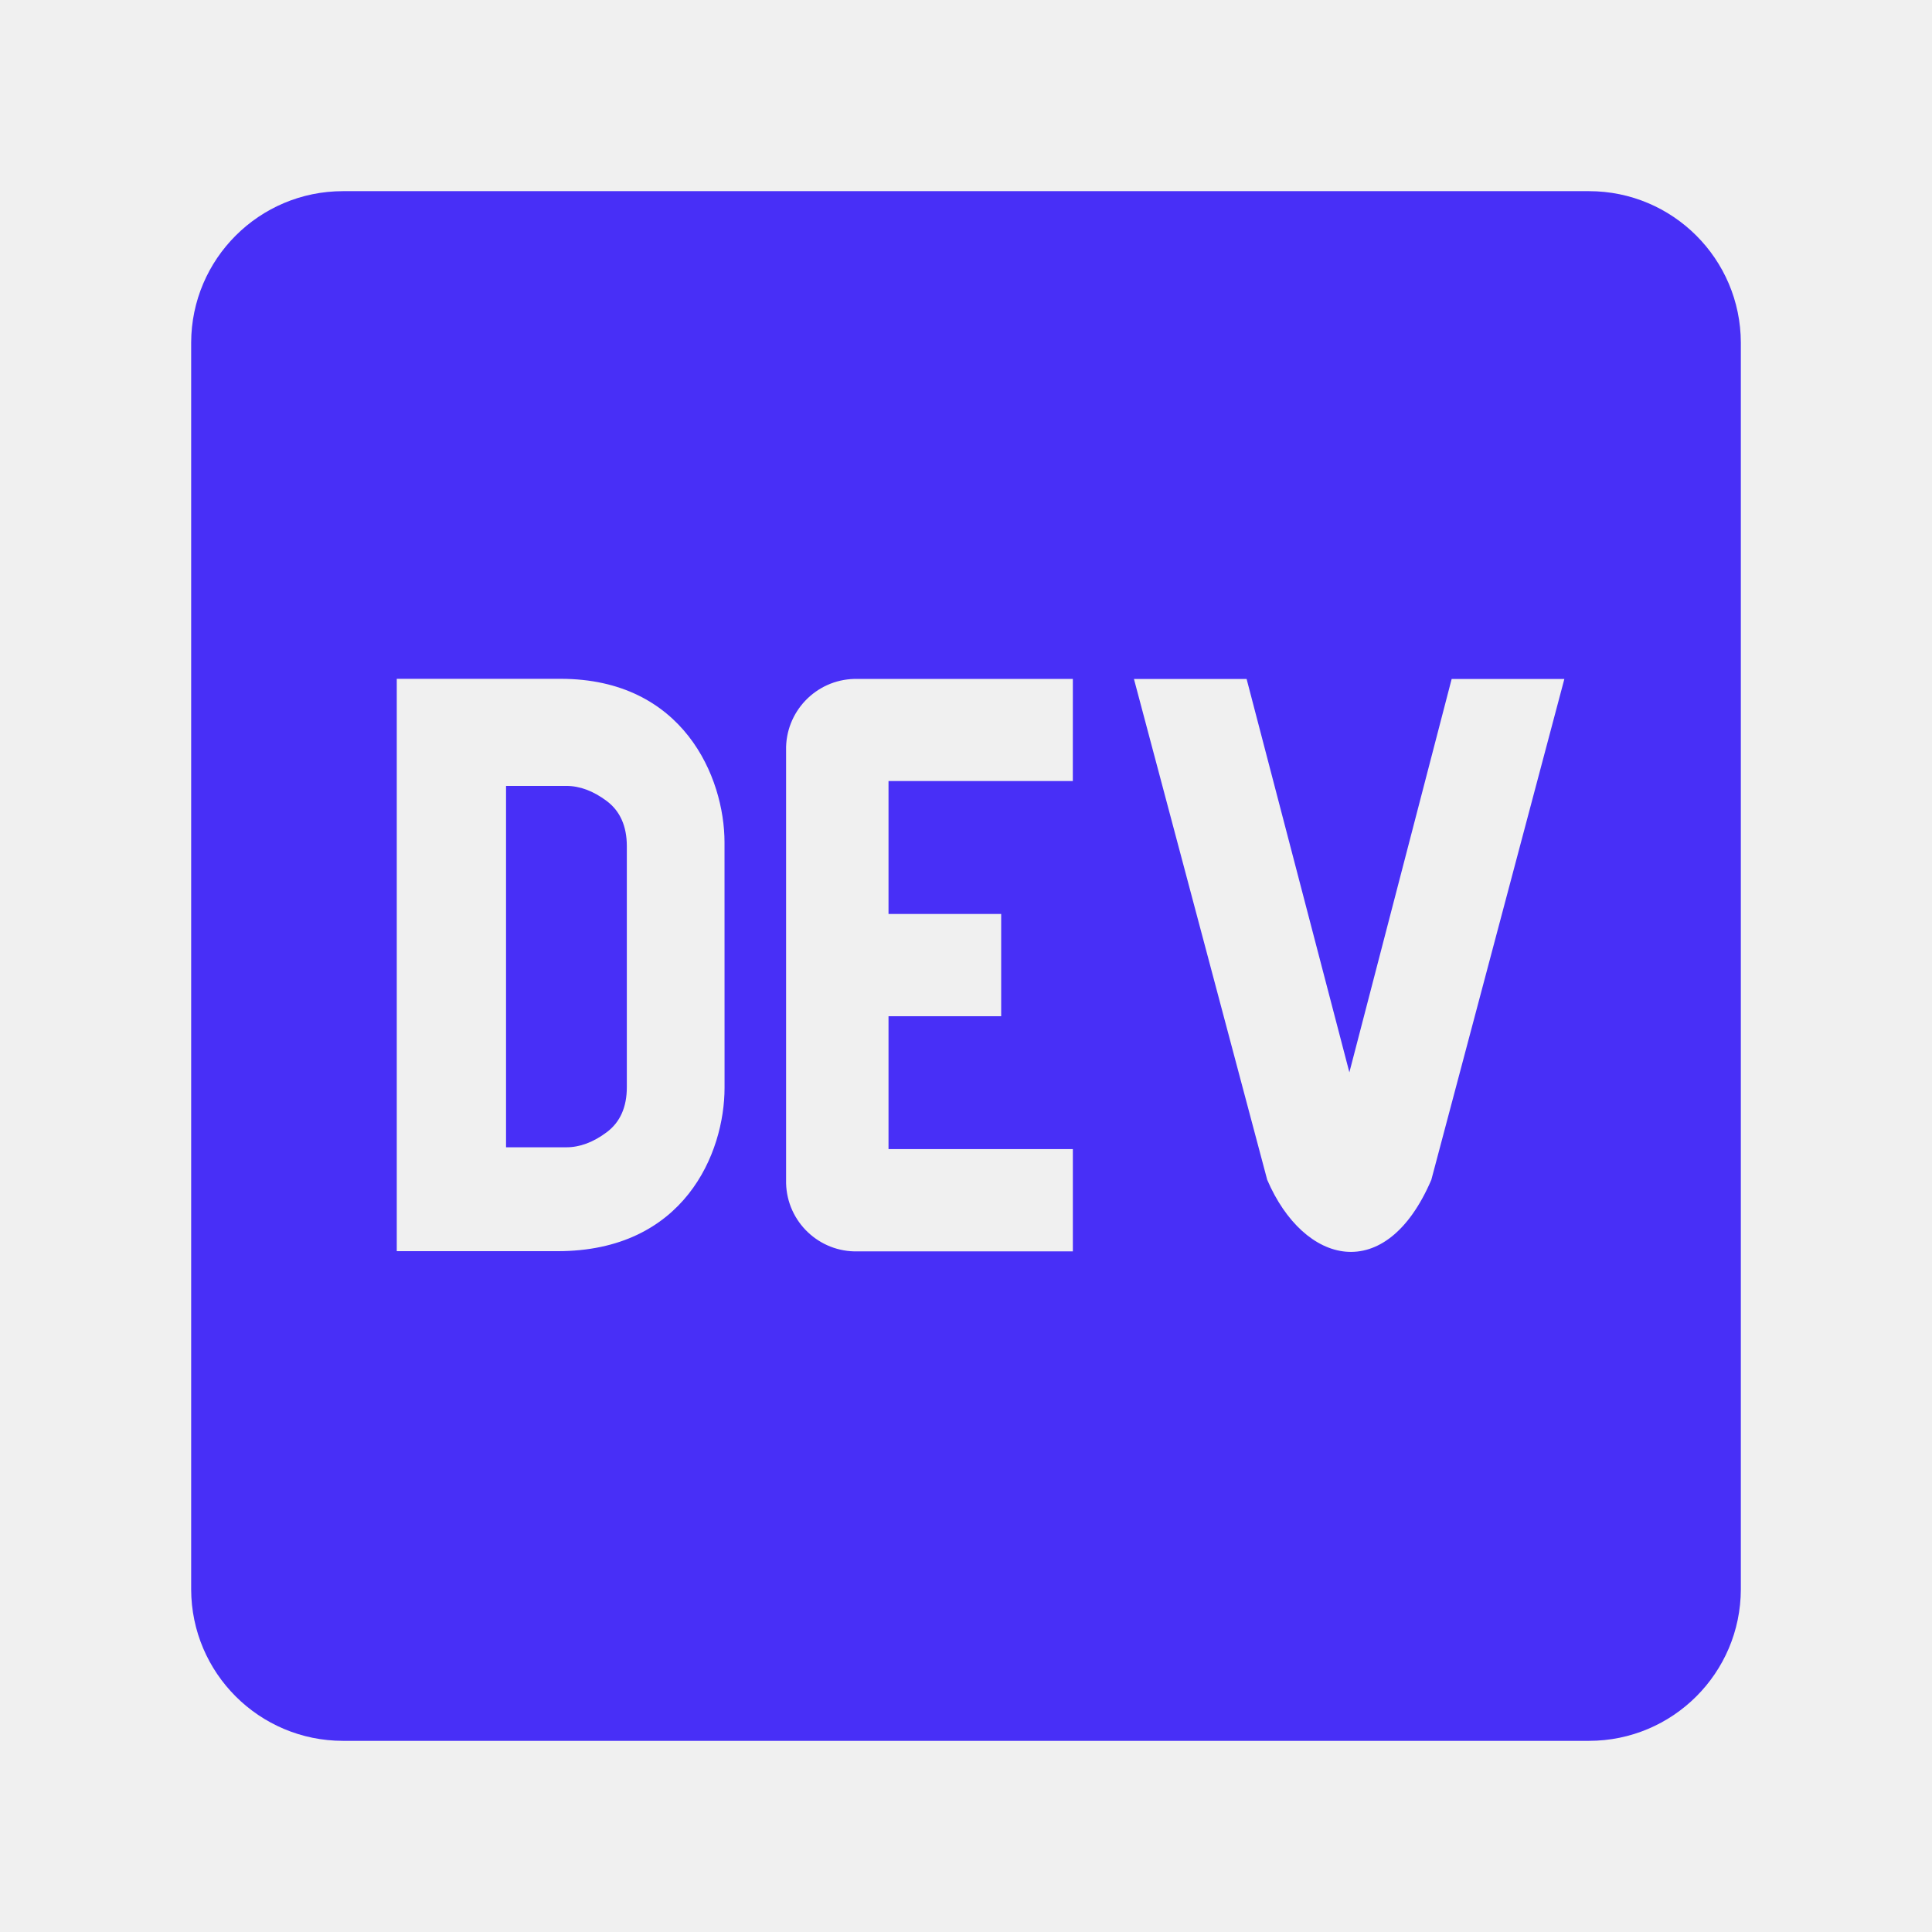
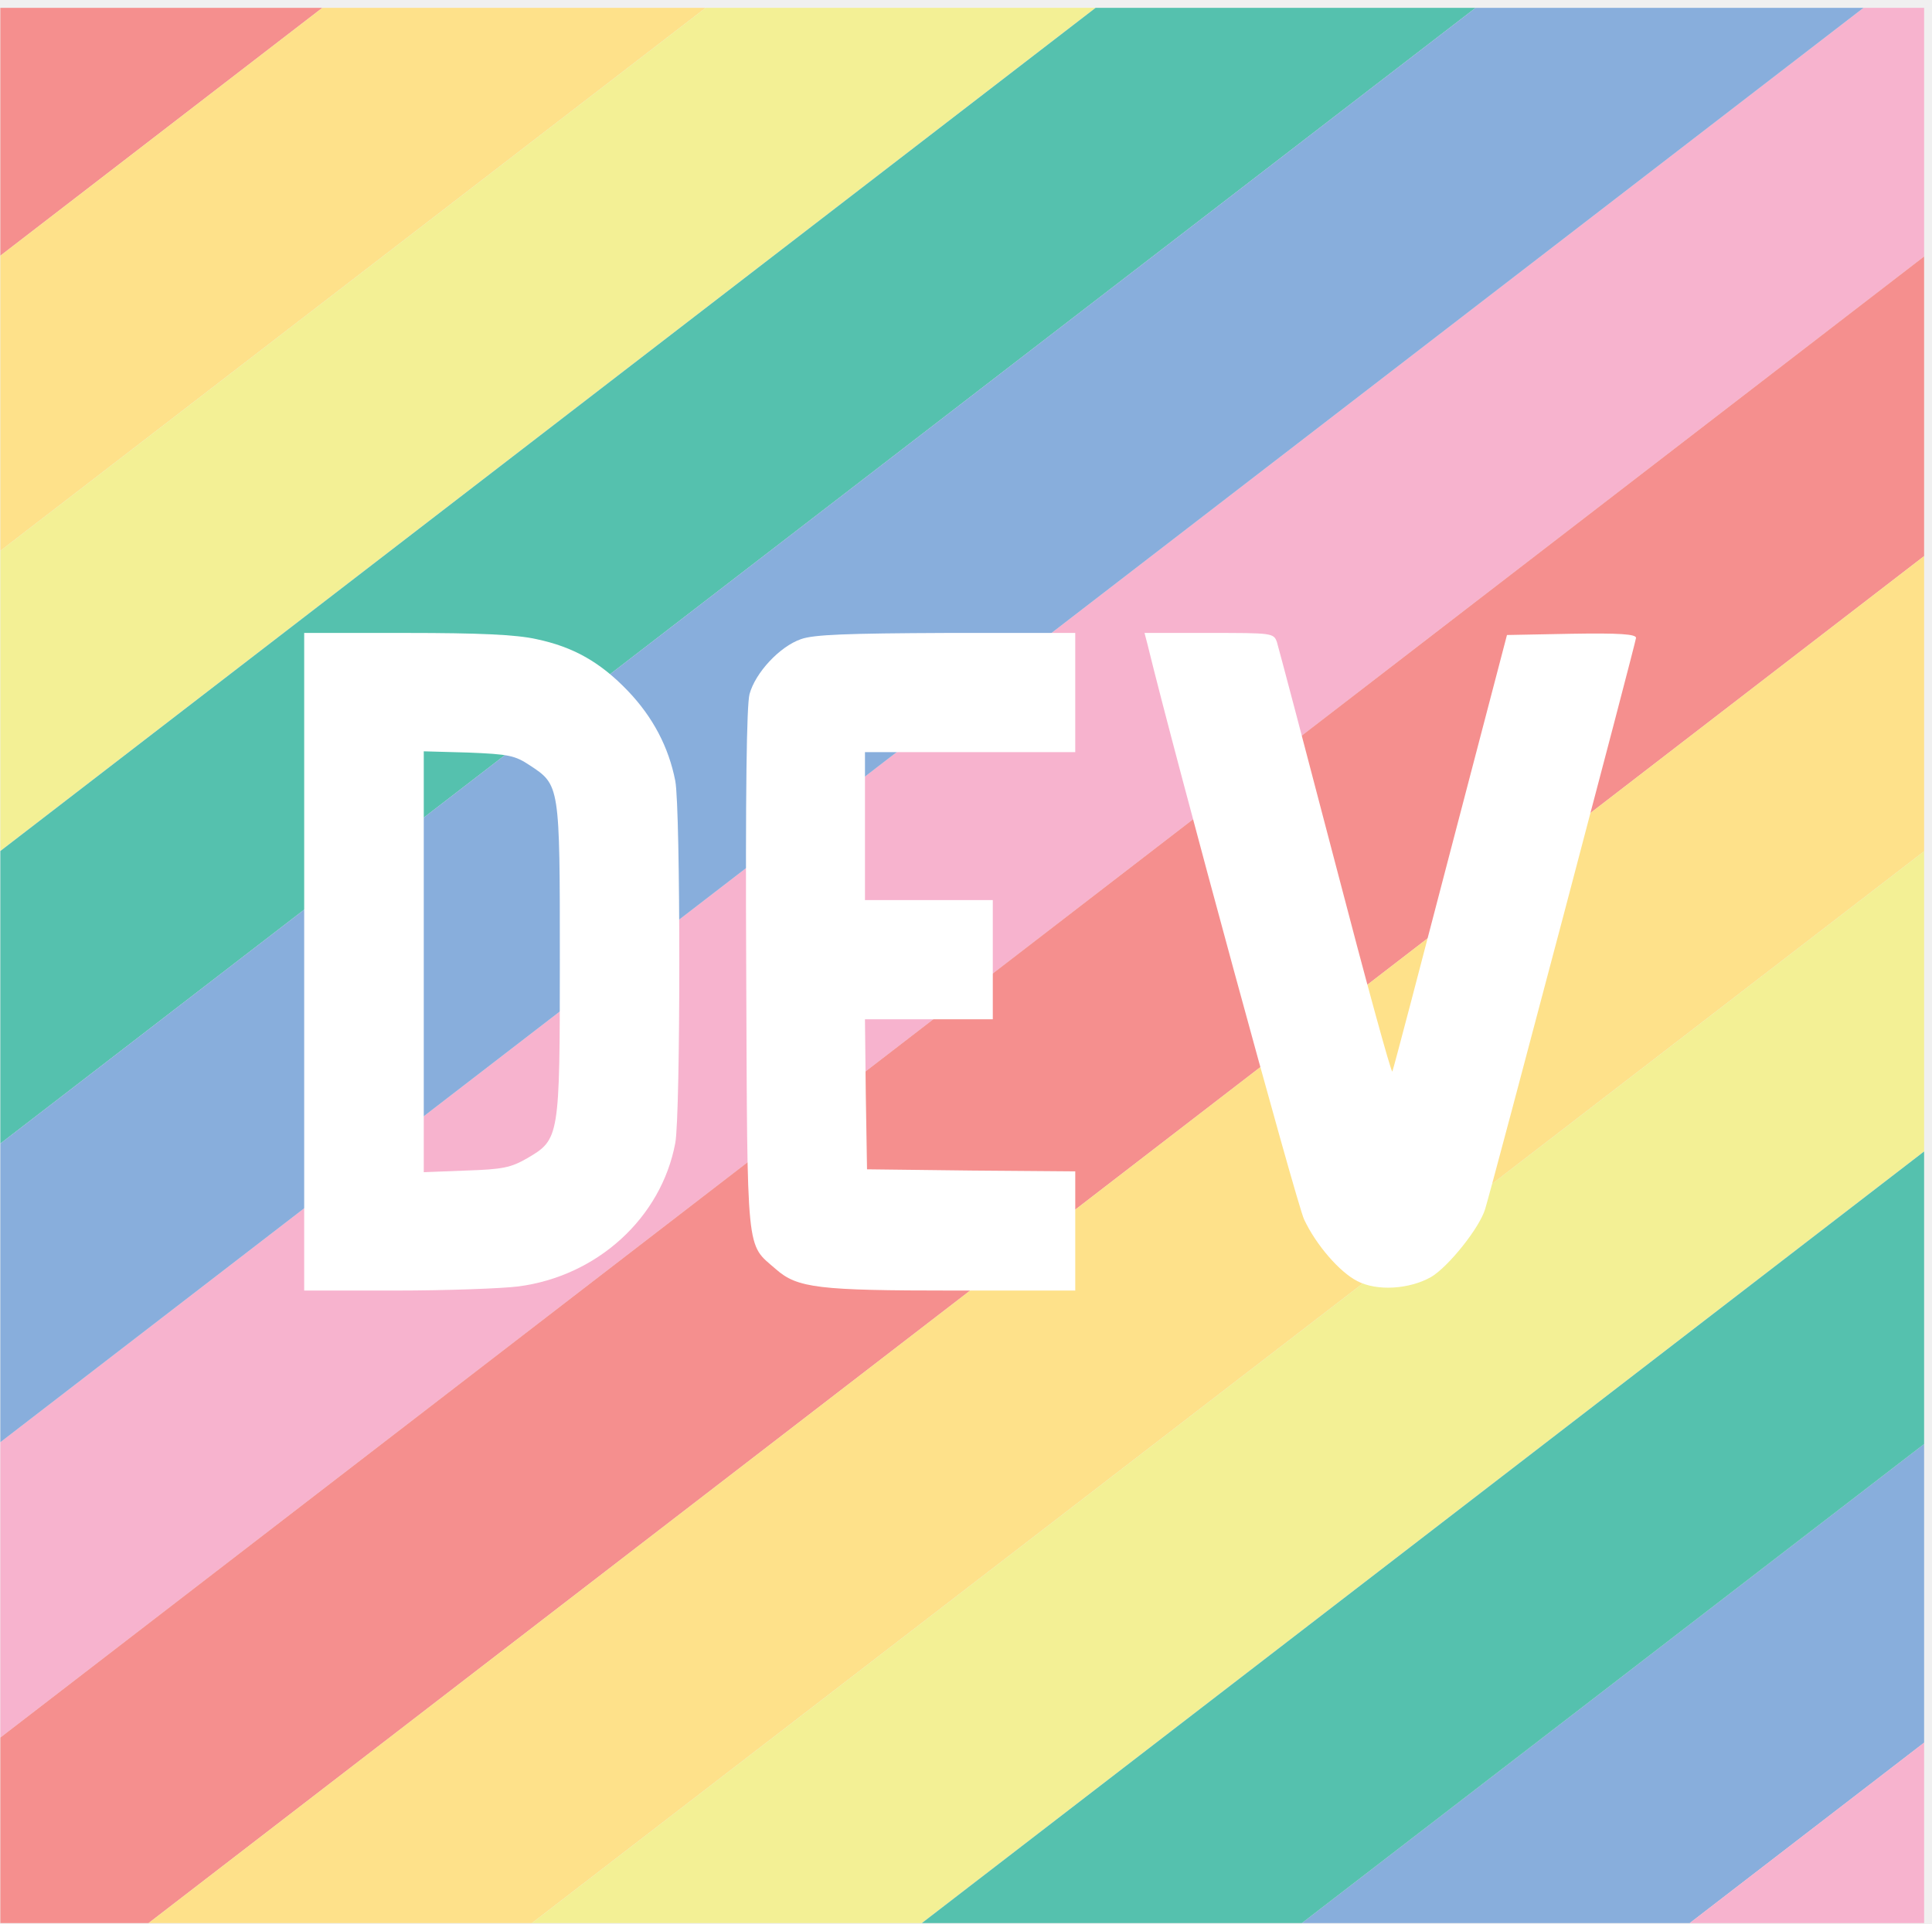
- <svg xmlns="http://www.w3.org/2000/svg" id="SvgjsSvg1001" width="288" height="288" version="1.1">
-   <defs id="SvgjsDefs1002" />
-   <g id="SvgjsG1008" transform="matrix(0.9167,0,0,0.9167,11.9952,11.9952)">
-     <svg viewBox="0 0 448 512" width="288" height="288">
-       <path d="M120.12 208.29c-3.88-2.9-7.77-4.35-11.65-4.35H91.03v104.47h17.45c3.88 0 7.77-1.45 11.65-4.35 3.88-2.9 5.82-7.25 5.82-13.06v-69.65c-.01-5.8-1.96-10.16-5.83-13.06zM404.1 32H43.9C19.7 32 .06 51.59 0 75.8v360.4C.06 460.41 19.7 480 43.9 480h360.2c24.21 0 43.84-19.59 43.9-43.8V75.8c-.06-24.21-19.7-43.8-43.9-43.8zM154.2 291.19c0 18.81-11.61 47.31-48.36 47.25h-46.4V172.98h47.38c35.44 0 47.36 28.46 47.37 47.28l.01 70.93zm100.68-88.66H201.6v38.42h32.57v29.57H201.6v38.41h53.29v29.57h-62.18c-11.16.29-20.44-8.53-20.72-19.69V193.7c-.27-11.15 8.56-20.41 19.71-20.69h63.19l-.01 29.52zm103.64 115.29c-13.2 30.75-36.85 24.63-47.44 0l-38.53-144.8h32.57l29.71 113.72 29.57-113.72h32.58l-38.46 144.8z" fill="#482ff7" class="color000 svgShape" />
-     </svg>
+ <svg xmlns="http://www.w3.org/2000/svg" viewBox="0 0 235 234" version="1.1" class="rainbow-logo" preserveAspectRatio="xMinYMin meet">
+   <g id="Page-1" stroke="none" stroke-width="1" fill="none" fill-rule="evenodd">
+     <g id="80K">
+       <polygon id="Shape" fill="#88AEDC" points="234.04 175.67 158.35 233.95 205.53 233.95 234.04 212" />
+       <polygon id="Shape" points="234.04 140.06 112.11 233.95 112.13 233.95 234.04 140.08" />
+       <polygon id="Shape" points="133.25 0.95 0.04 103.51 0.04 103.53 133.27 0.95" />
+       <polygon id="Shape" fill="#F58F8E" fill-rule="nonzero" points="0.04 0.95 0.04 31.11 39.21 0.95" />
+       <polygon id="Shape" fill="#FEE18A" fill-rule="nonzero" points="39.21 0.95 0.04 31.11 0.04 67.01 85.84 0.95" />
+       <polygon id="Shape" fill="#F3F095" fill-rule="nonzero" points="85.84 0.95 0.04 67.01 0.04 103.51 133.25 0.95" />
+       <polygon id="Shape" fill="#55C1AE" fill-rule="nonzero" points="133.27 0.95 0.04 103.53 0.04 139.12 179.49 0.95" />
+       <polygon id="Shape" fill="#F7B3CE" fill-rule="nonzero" points="234.04 0.95 226.67 0.95 0.04 175.45 0.04 211.38 234.04 31.2" />
+       <polygon id="Shape" fill="#88AEDC" fill-rule="nonzero" points="179.49 0.95 0.04 139.12 0.04 175.45 226.67 0.95" />
+       <polygon id="Shape" fill="#F58F8E" fill-rule="nonzero" points="234.04 31.2 0.04 211.38 0.04 233.95 18.07 233.95 234.04 67.65" />
+       <polygon id="Shape" fill="#FEE18A" fill-rule="nonzero" points="234.04 67.65 18.07 233.95 64.7 233.95 234.04 103.56" />
+       <polygon id="Shape" fill="#F3F095" fill-rule="nonzero" points="234.04 103.56 64.7 233.95 112.11 233.95 234.04 140.06" />
+       <polygon id="Shape" fill="#55C1AE" fill-rule="nonzero" points="234.04 140.08 112.13 233.95 158.35 233.95 234.04 175.67" />
+       <polygon id="Shape" fill="#F7B3CE" fill-rule="nonzero" points="234.04 212 205.53 233.95 234.04 233.95" />
+       <g id="Group" transform="translate(37, 77)" fill="#FFFFFF">
+         <path d="M28.237,0.75 C32.751,1.7 36.011,3.55 39.372,7.05 C42.431,10.25 44.337,13.9 45.139,18 C45.791,21.45 45.791,58.55 45.139,62.05 C43.434,71.15 35.66,78.25 26.03,79.5 C24.024,79.75 17.303,80 11.185,80 L-7.10542736e-15,80 L-7.10542736e-15,1.42108547e-14 L12.438,1.42108547e-14 C21.266,1.42108547e-14 25.78,0.2 28.237,0.75 Z M14.545,40 L14.545,65.6 L19.711,65.4 C24.175,65.25 25.128,65.05 27.134,63.9 C31.046,61.6 31.096,61.45 31.096,39.7 C31.096,18.5 31.096,18.5 27.435,16.1 C25.629,14.9 24.877,14.75 19.962,14.55 L14.545,14.4 L14.545,40 Z" id="Combined-Shape" />
+         <path d="M93.789,7.25 L93.789,14.5 L68.211,14.5 L68.211,32.5 L83.759,32.5 L83.759,47 L68.211,47 L68.311,56.1 L68.461,65.25 L81.15,65.4 L93.789,65.5 L93.789,80 L78.994,80 C62.543,80 59.985,79.7 57.377,77.4 C53.716,74.2 53.916,76.25 53.766,41.1 C53.666,19.2 53.816,8.85 54.167,7.45 C54.869,4.85 57.828,1.65 60.437,0.75 C61.991,0.2 65.903,0.05 78.141,4.26325641e-14 L93.789,4.26325641e-14 L93.789,7.25 Z" id="Path" />
+         <path d="M125.437,28.1 C129.149,42.35 132.258,53.7 132.359,53.35 C132.509,53 135.669,40.95 139.43,26.5 L146.302,0.25 L154.126,0.1 C160.044,7.10542736e-15 162,0.15 162,0.6 C162,1.05 144.646,66.8 143.643,70.1 C142.941,72.4 139.18,77.1 137.073,78.35 C134.415,79.85 130.503,80.1 128.095,78.85 C125.939,77.75 123.08,74.45 121.625,71.35 C120.723,69.45 105.977,15.35 102.567,1.35 L102.215,0 L110.04,0 C117.713,0 117.914,0 118.315,1.1 C118.516,1.75 121.726,13.9 125.437,28.1 Z" id="Path" />
+       </g>
+     </g>
  </g>
</svg>
